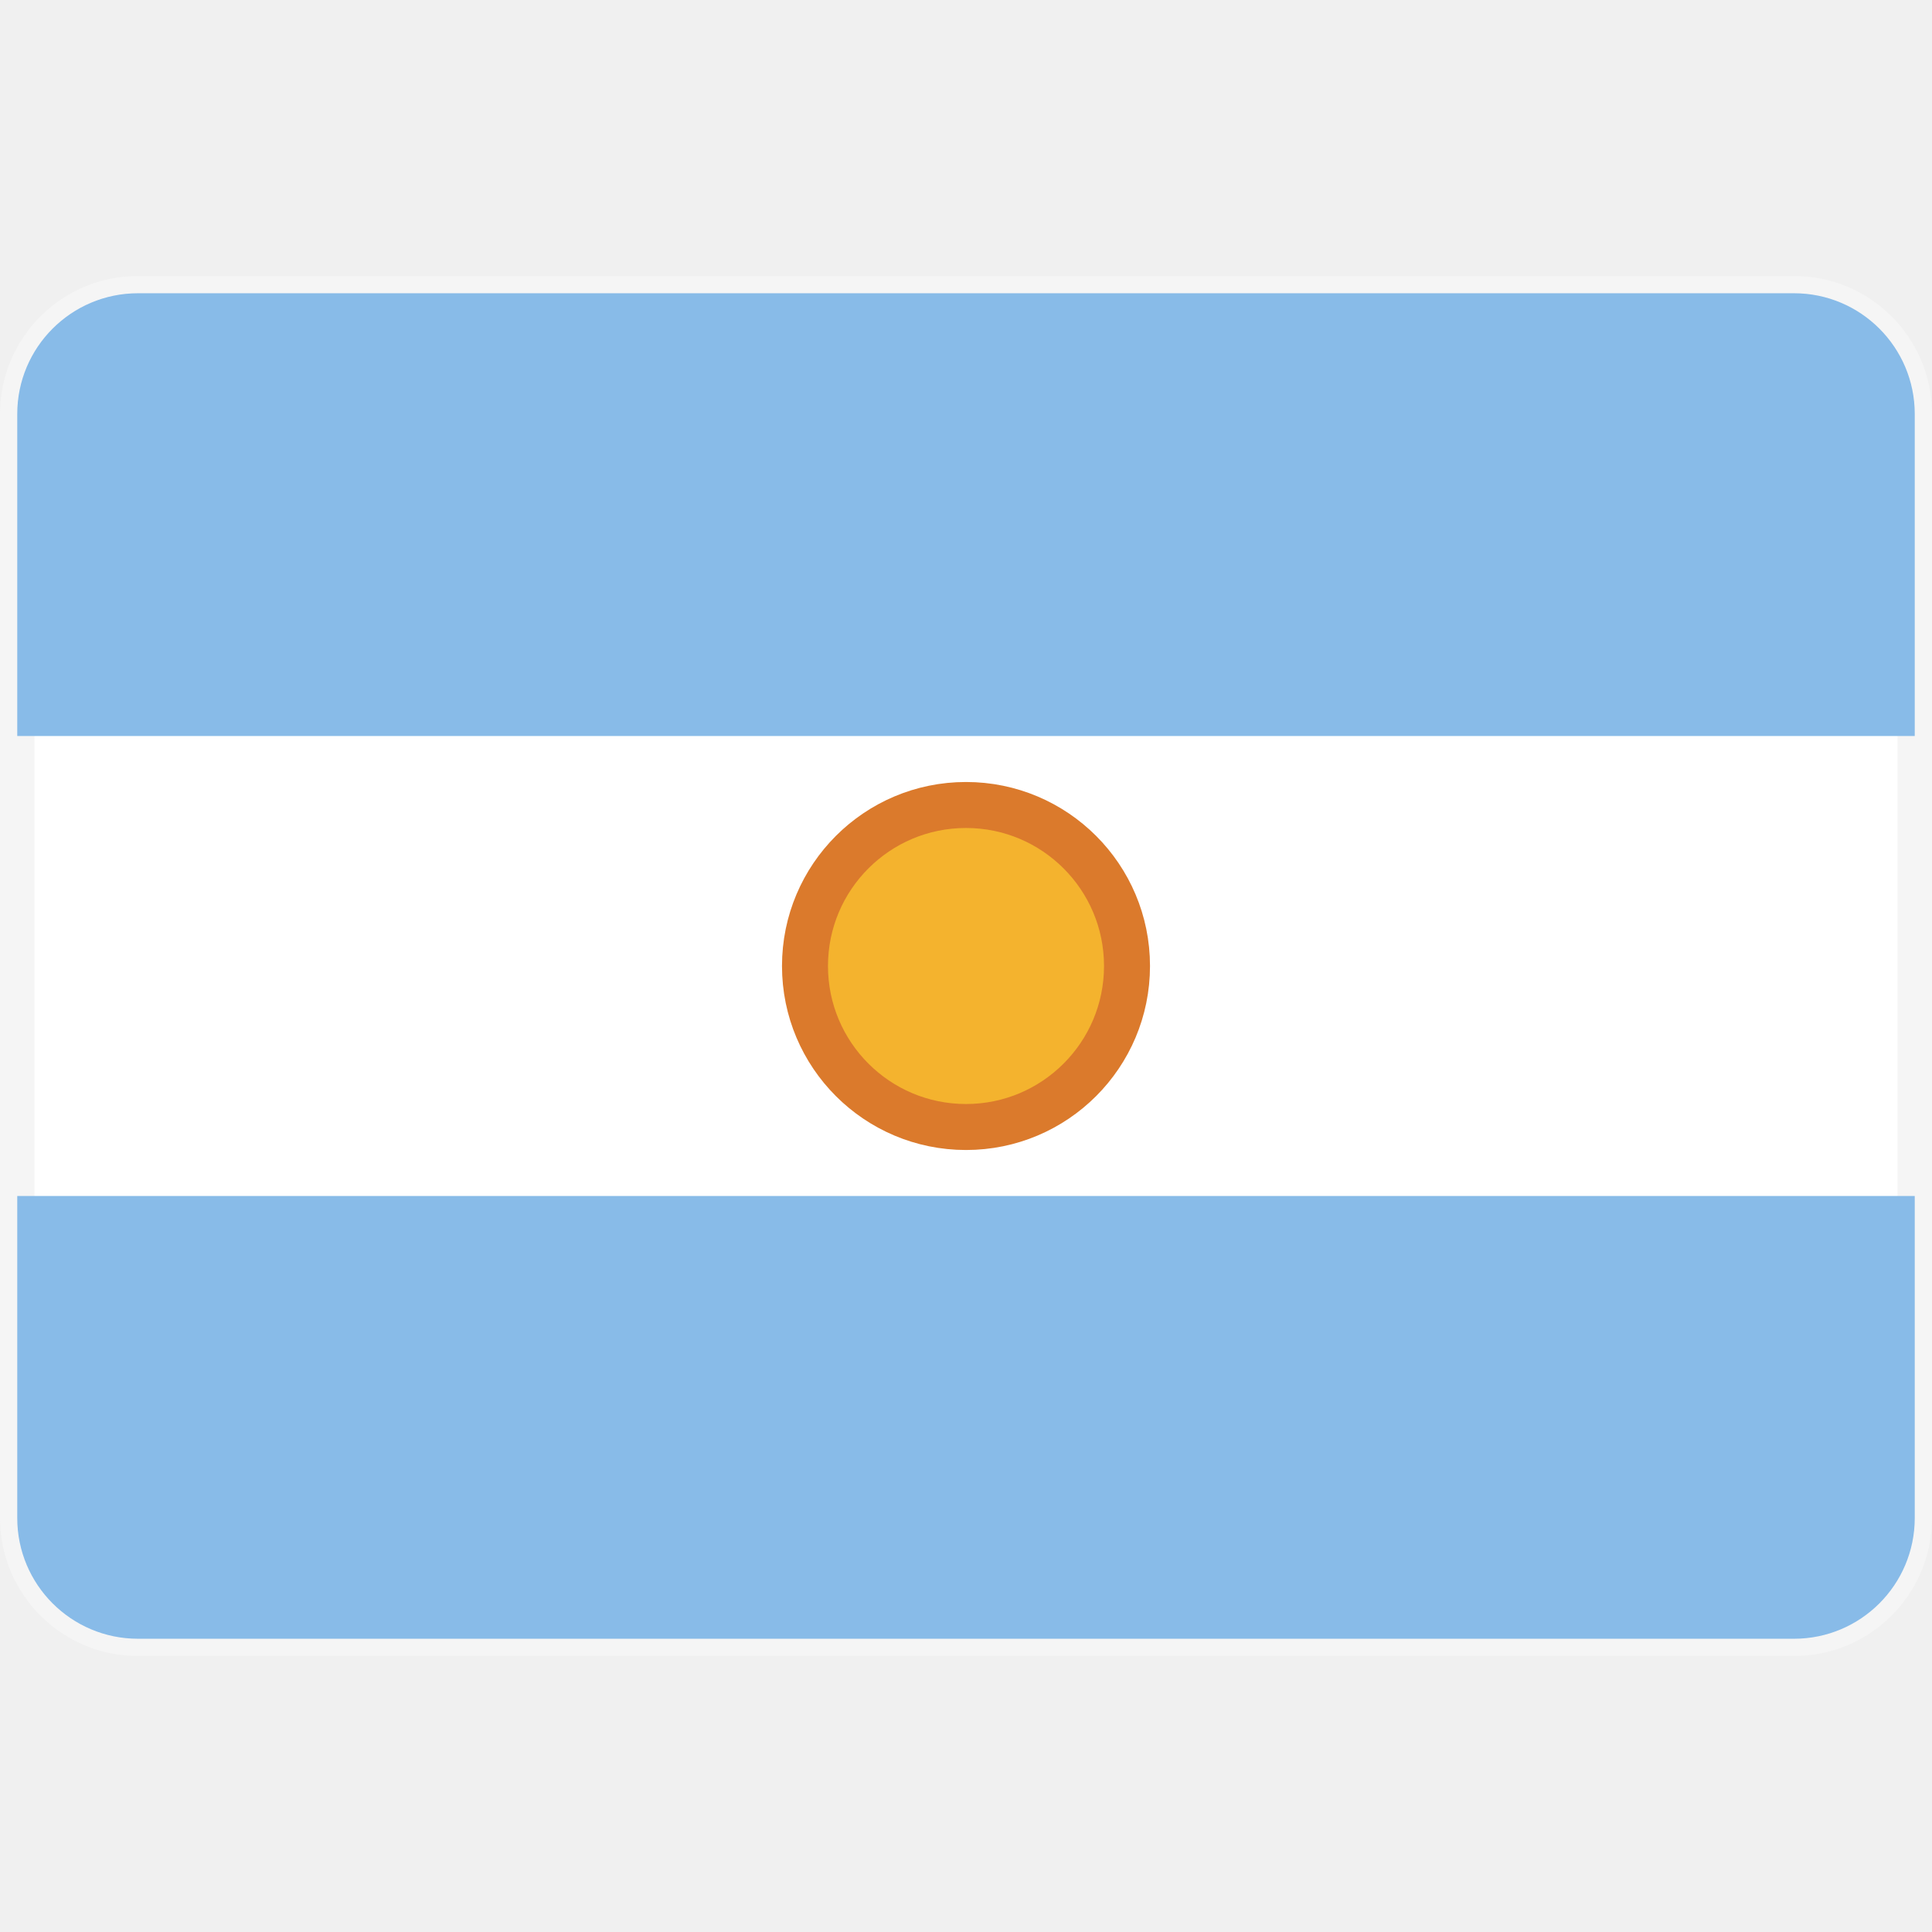
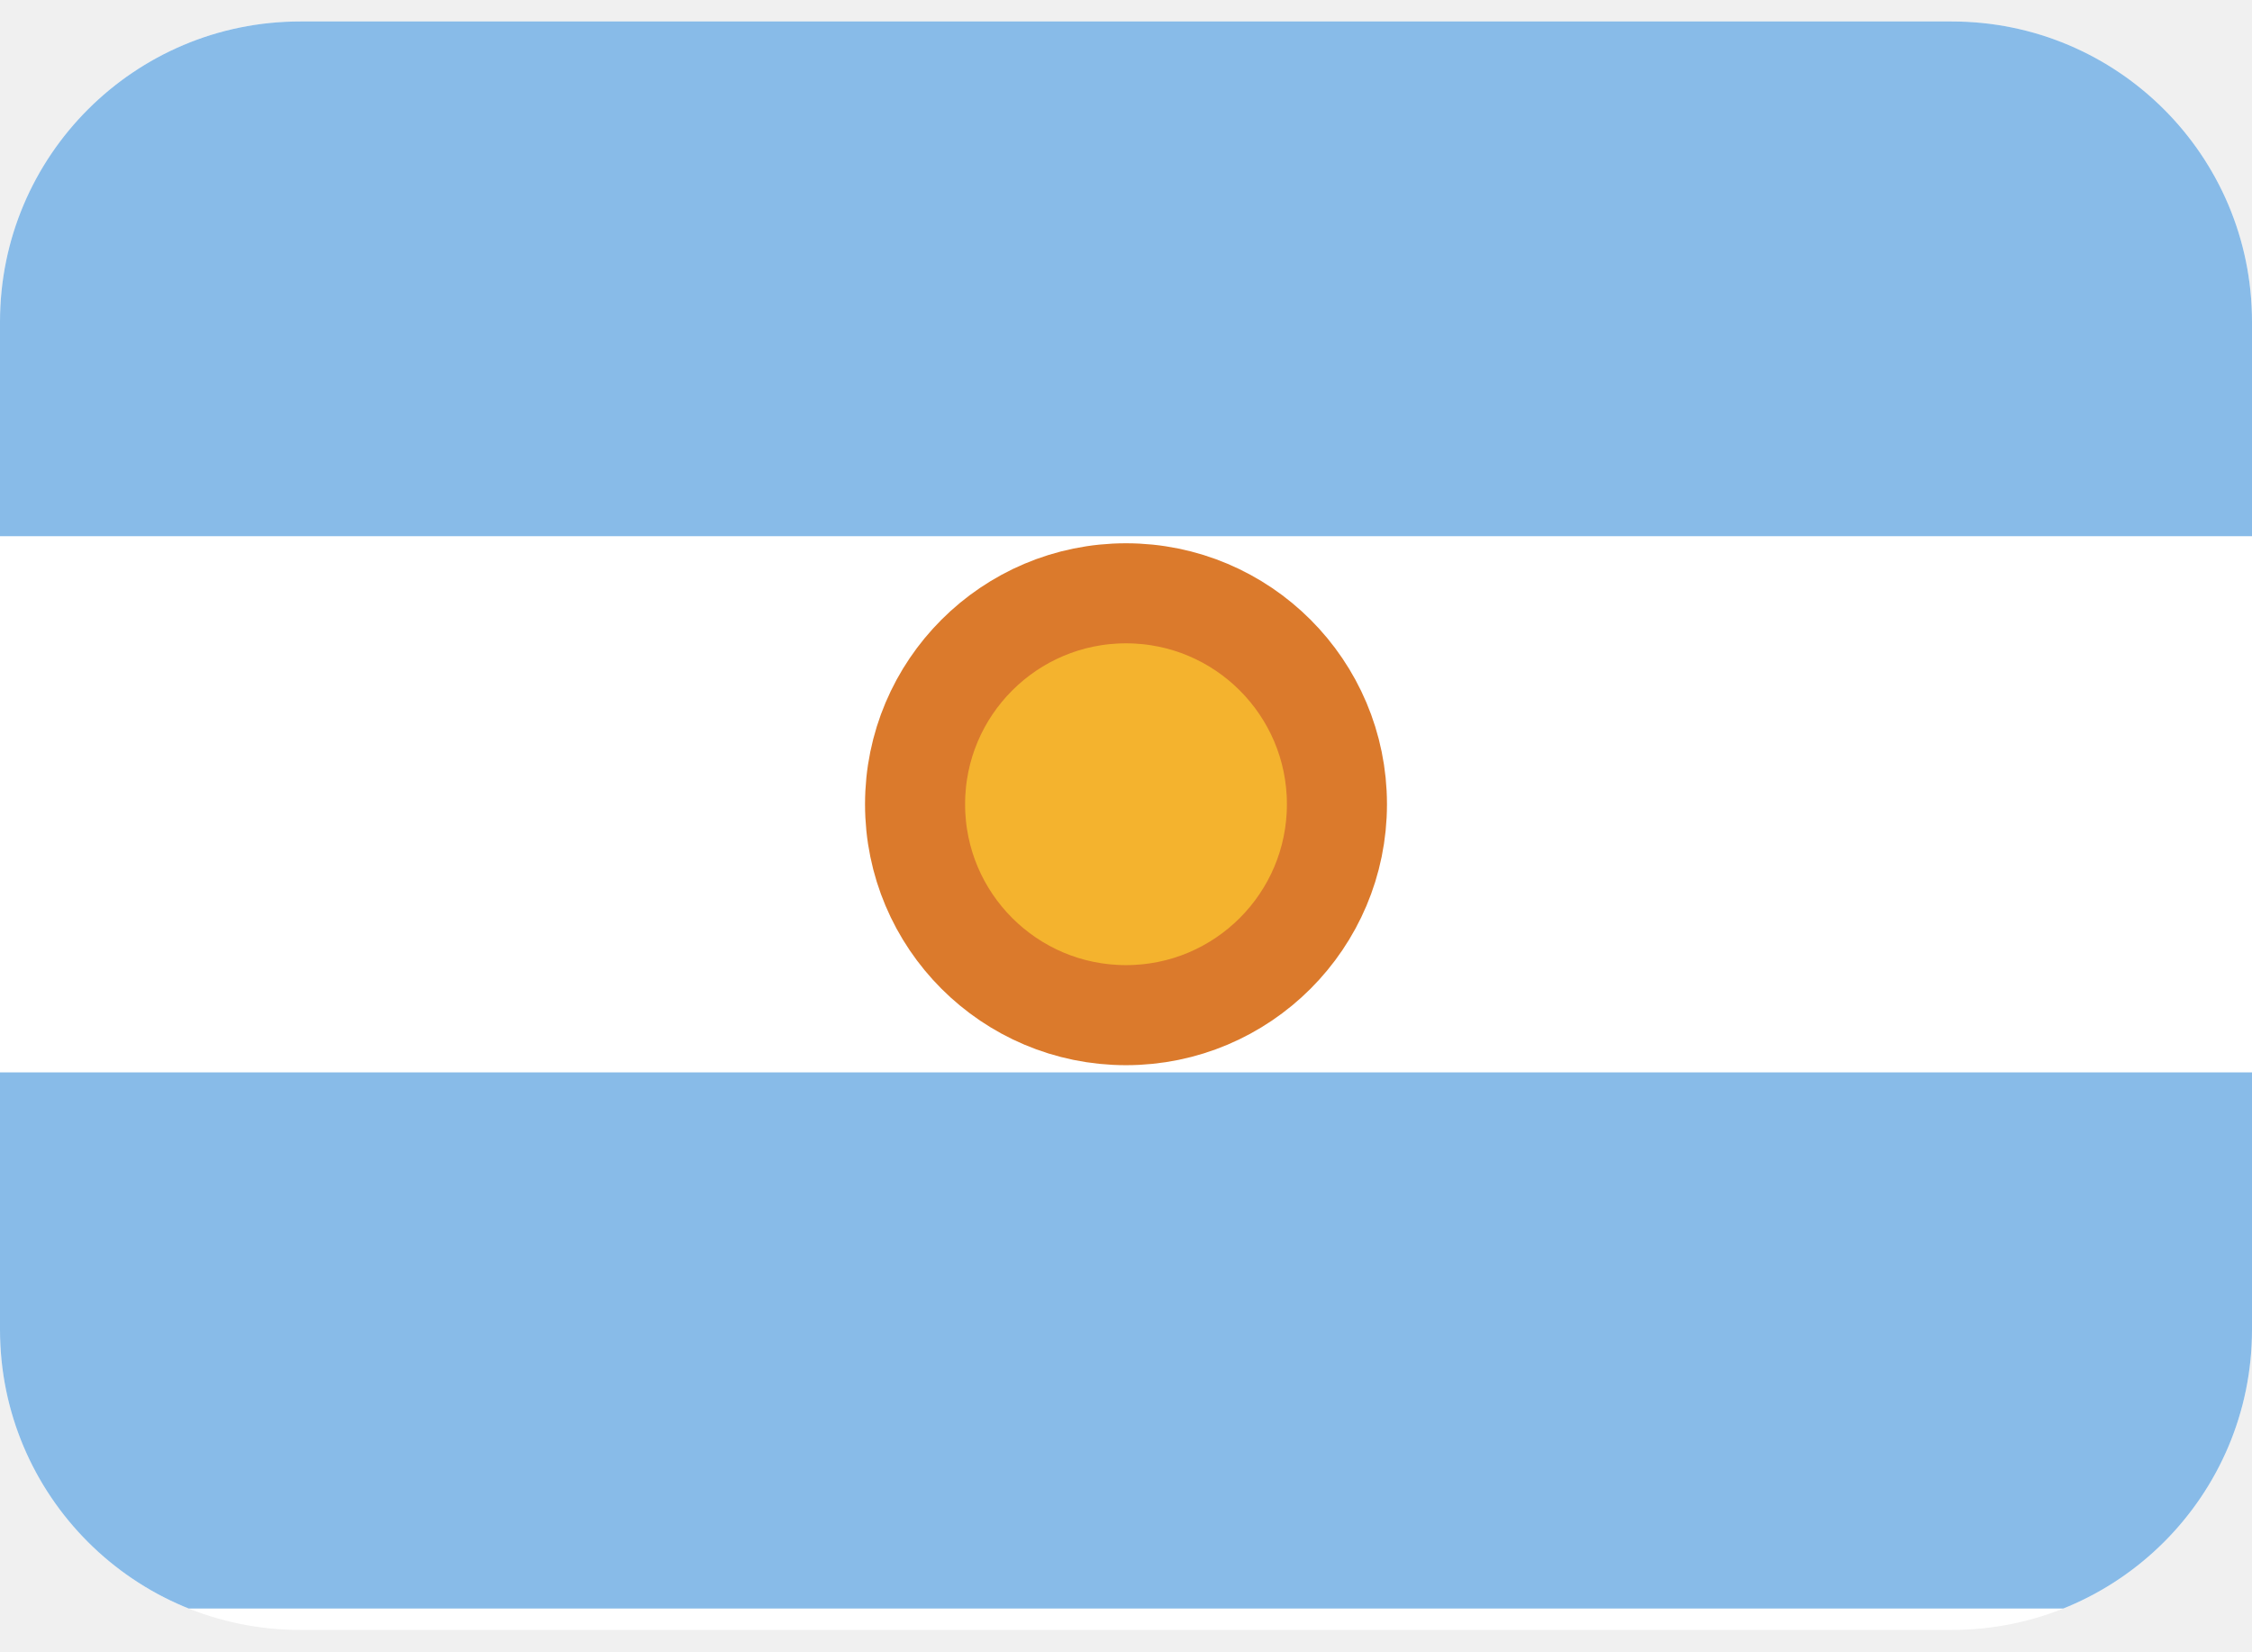
- <svg xmlns="http://www.w3.org/2000/svg" width="56" height="56" viewBox="0 0 56 56">
+ <svg xmlns="http://www.w3.org/2000/svg" width="30" height="22" viewBox="0 0 30 22">
  <defs>
    <clipPath id="flagClip">
-       <path d="M4,8.5L52,8.5A3.5,3.5 0,0 1,55.5 12L55.5,44A3.5,3.5 0,0 1,52 47.5L4,47.5A3.5,3.5 0,0 1,0.5 44L0.5,12A3.5,3.5 0,0 1,4 8.5z" />
+       <path d="M4,0.286L26,0.286A4,4 0,0 1,30 4.286L30,17.714A4,4 0,0 1,26 21.714L4,21.714A4,4 0,0 1,0 17.714L0,4.286A4,4 0,0 1,4 0.286z" />
    </clipPath>
  </defs>
-   <path d="M4,8.5L52,8.5A3.5,3.5 0,0 1,55.5 12L55.5,44A3.5,3.5 0,0 1,52 47.5L4,47.5A3.5,3.5 0,0 1,0.5 44L0.5,12A3.5,3.5 0,0 1,4 8.5z" fill="#ffffff" stroke="#F5F5F5" stroke-width="1" />
+   <path d="M4,0.286L26,0.286A4,4 0,0 1,30 4.286L30,17.714A4,4 0,0 1,26 21.714L4,21.714A4,4 0,0 1,0 17.714L0,4.286A4,4 0,0 1,4 0.286z" fill="#ffffff" />
  <g clip-path="url(#flagClip)">
-     <path d="M0,21.333H56V8H0V21.333Z" fill="#88BBE8" fill-rule="evenodd" />
-     <path d="M0,48H56V34.667H0V48Z" fill="#88BBE8" fill-rule="evenodd" />
-     <circle cx="28" cy="28" r="4.667" fill="#F4B32E" stroke="#DB7A2C" stroke-width="1.333" />
+     <path d="M0,7.143H30V0H0V7.143Z" fill="#88BBE8" fill-rule="evenodd" />
+     <path d="M0,21.429H30V14.286H0V21.429Z" fill="#88BBE8" fill-rule="evenodd" />
+     <circle cx="15" cy="10.714" r="2.81" fill="#F4B32E" stroke="#DB7A2C" stroke-width="1.333" />
  </g>
</svg>
